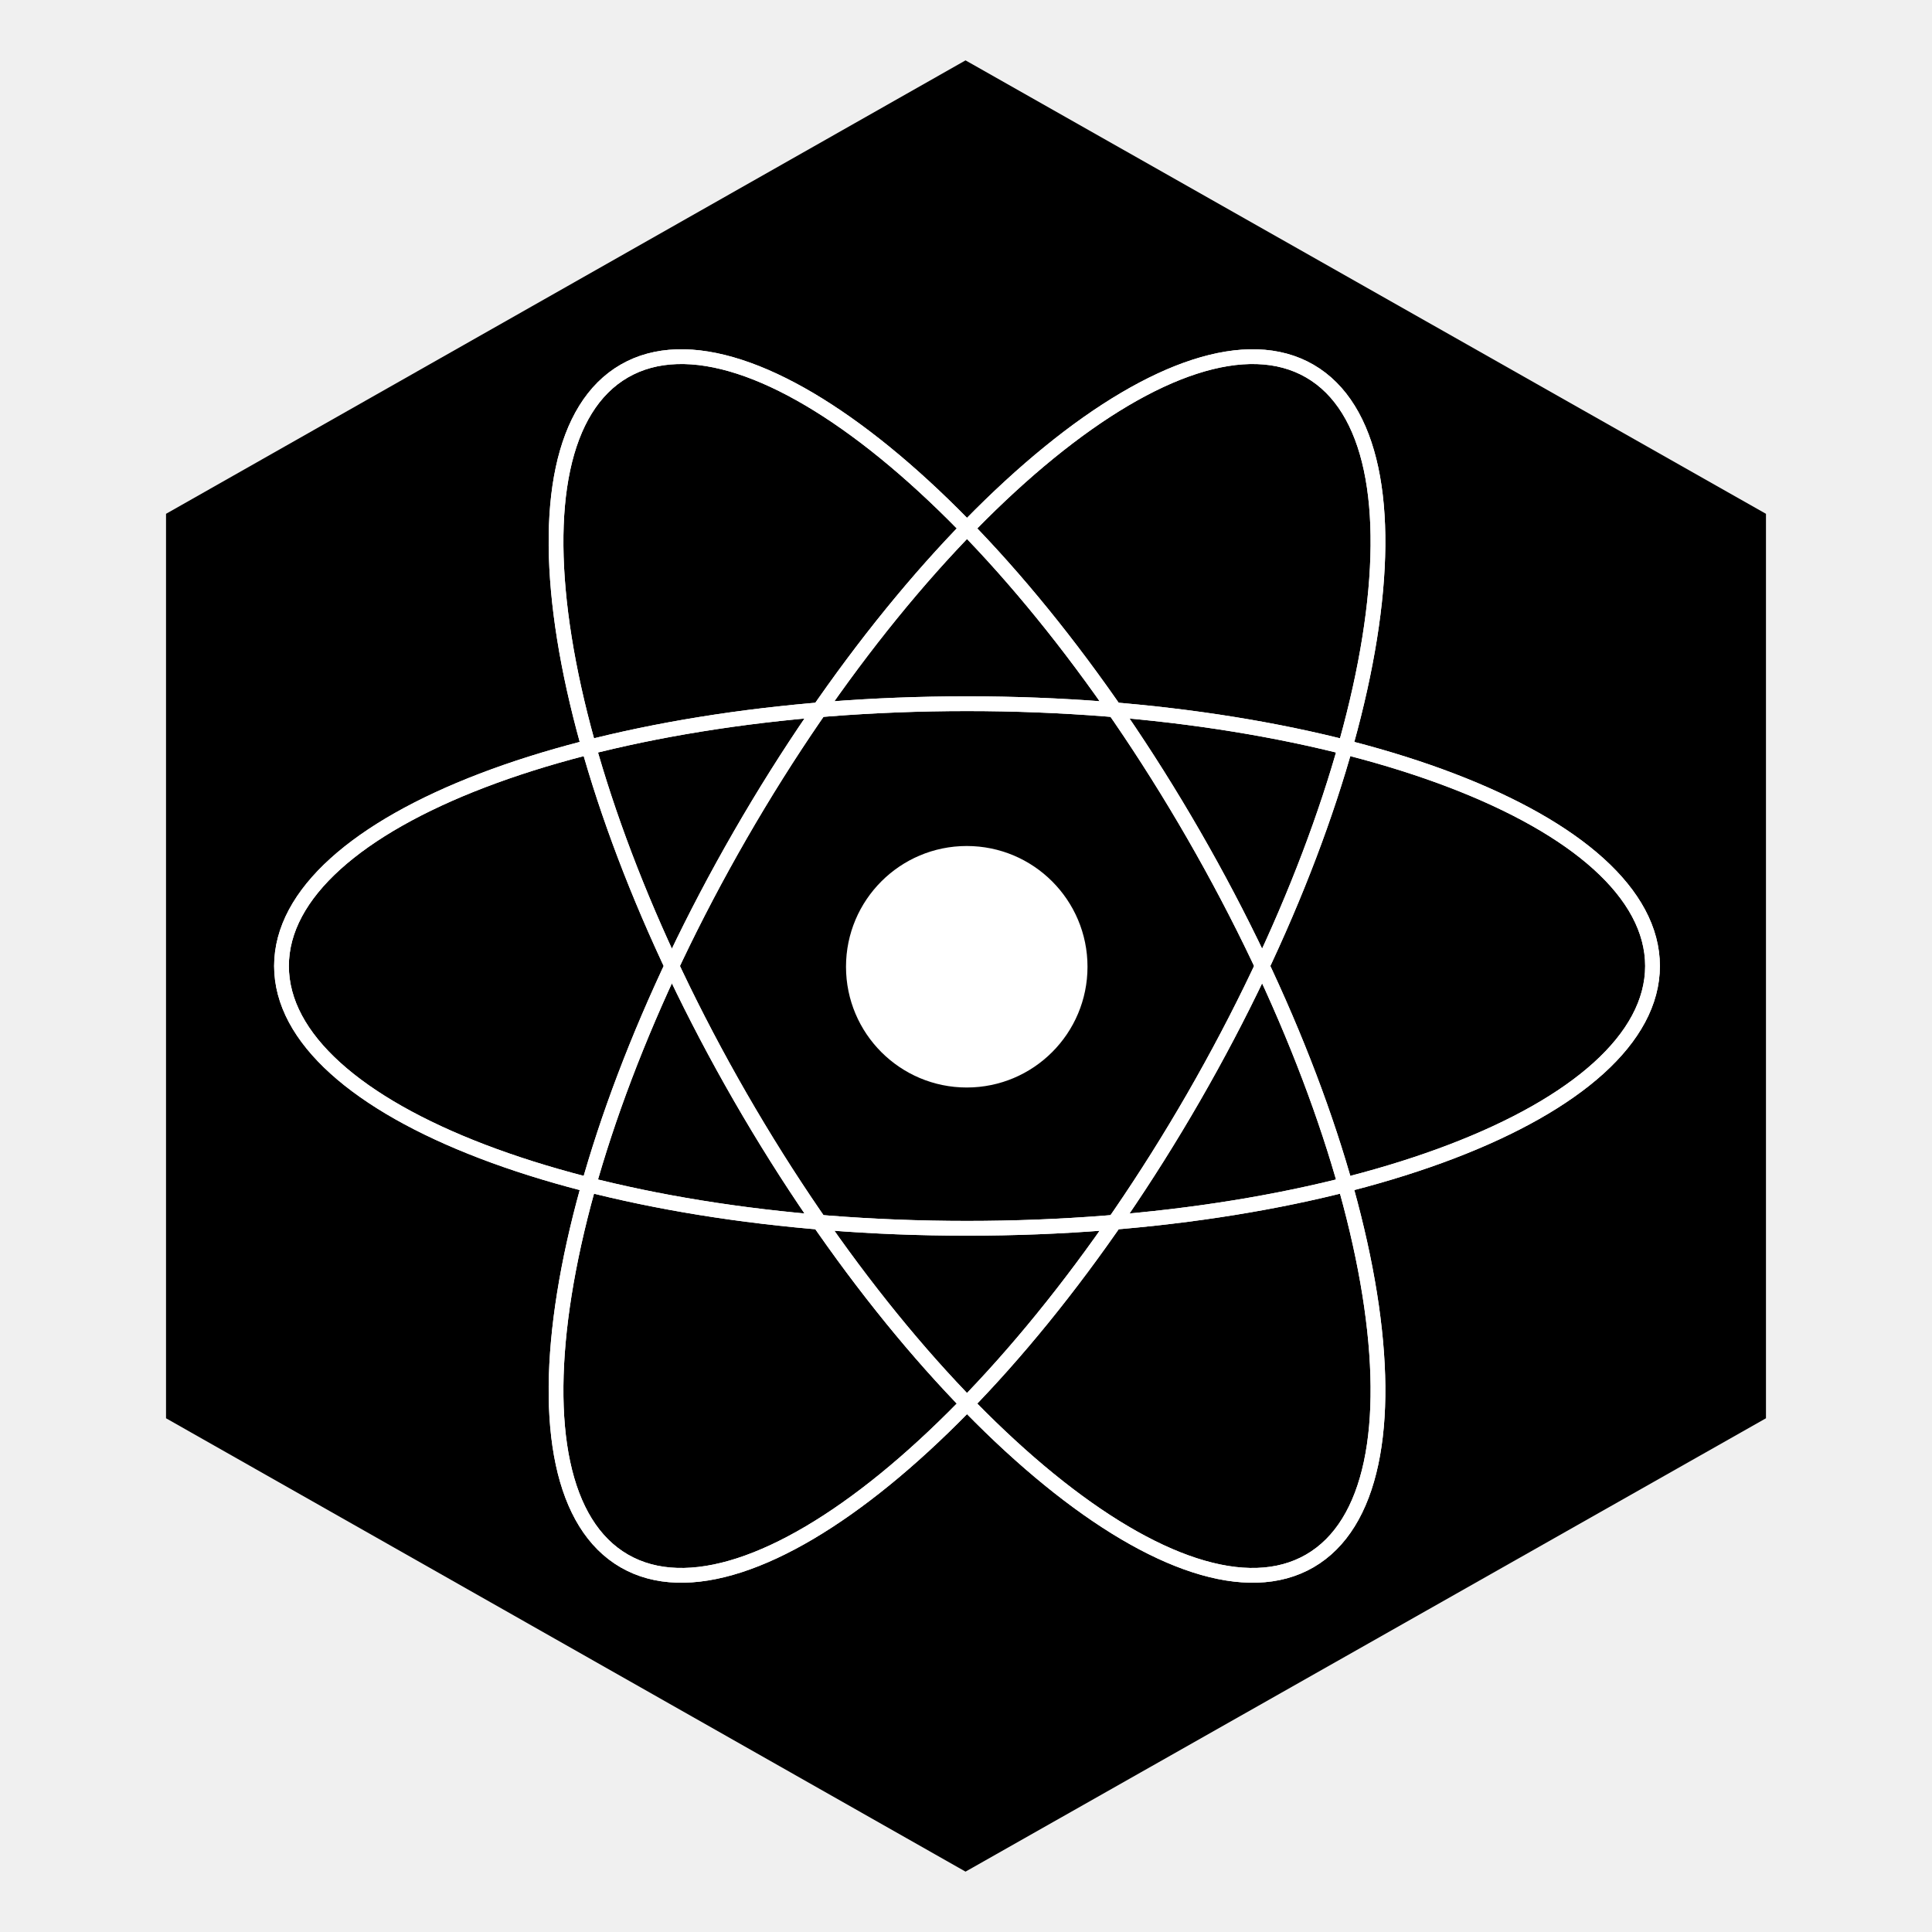
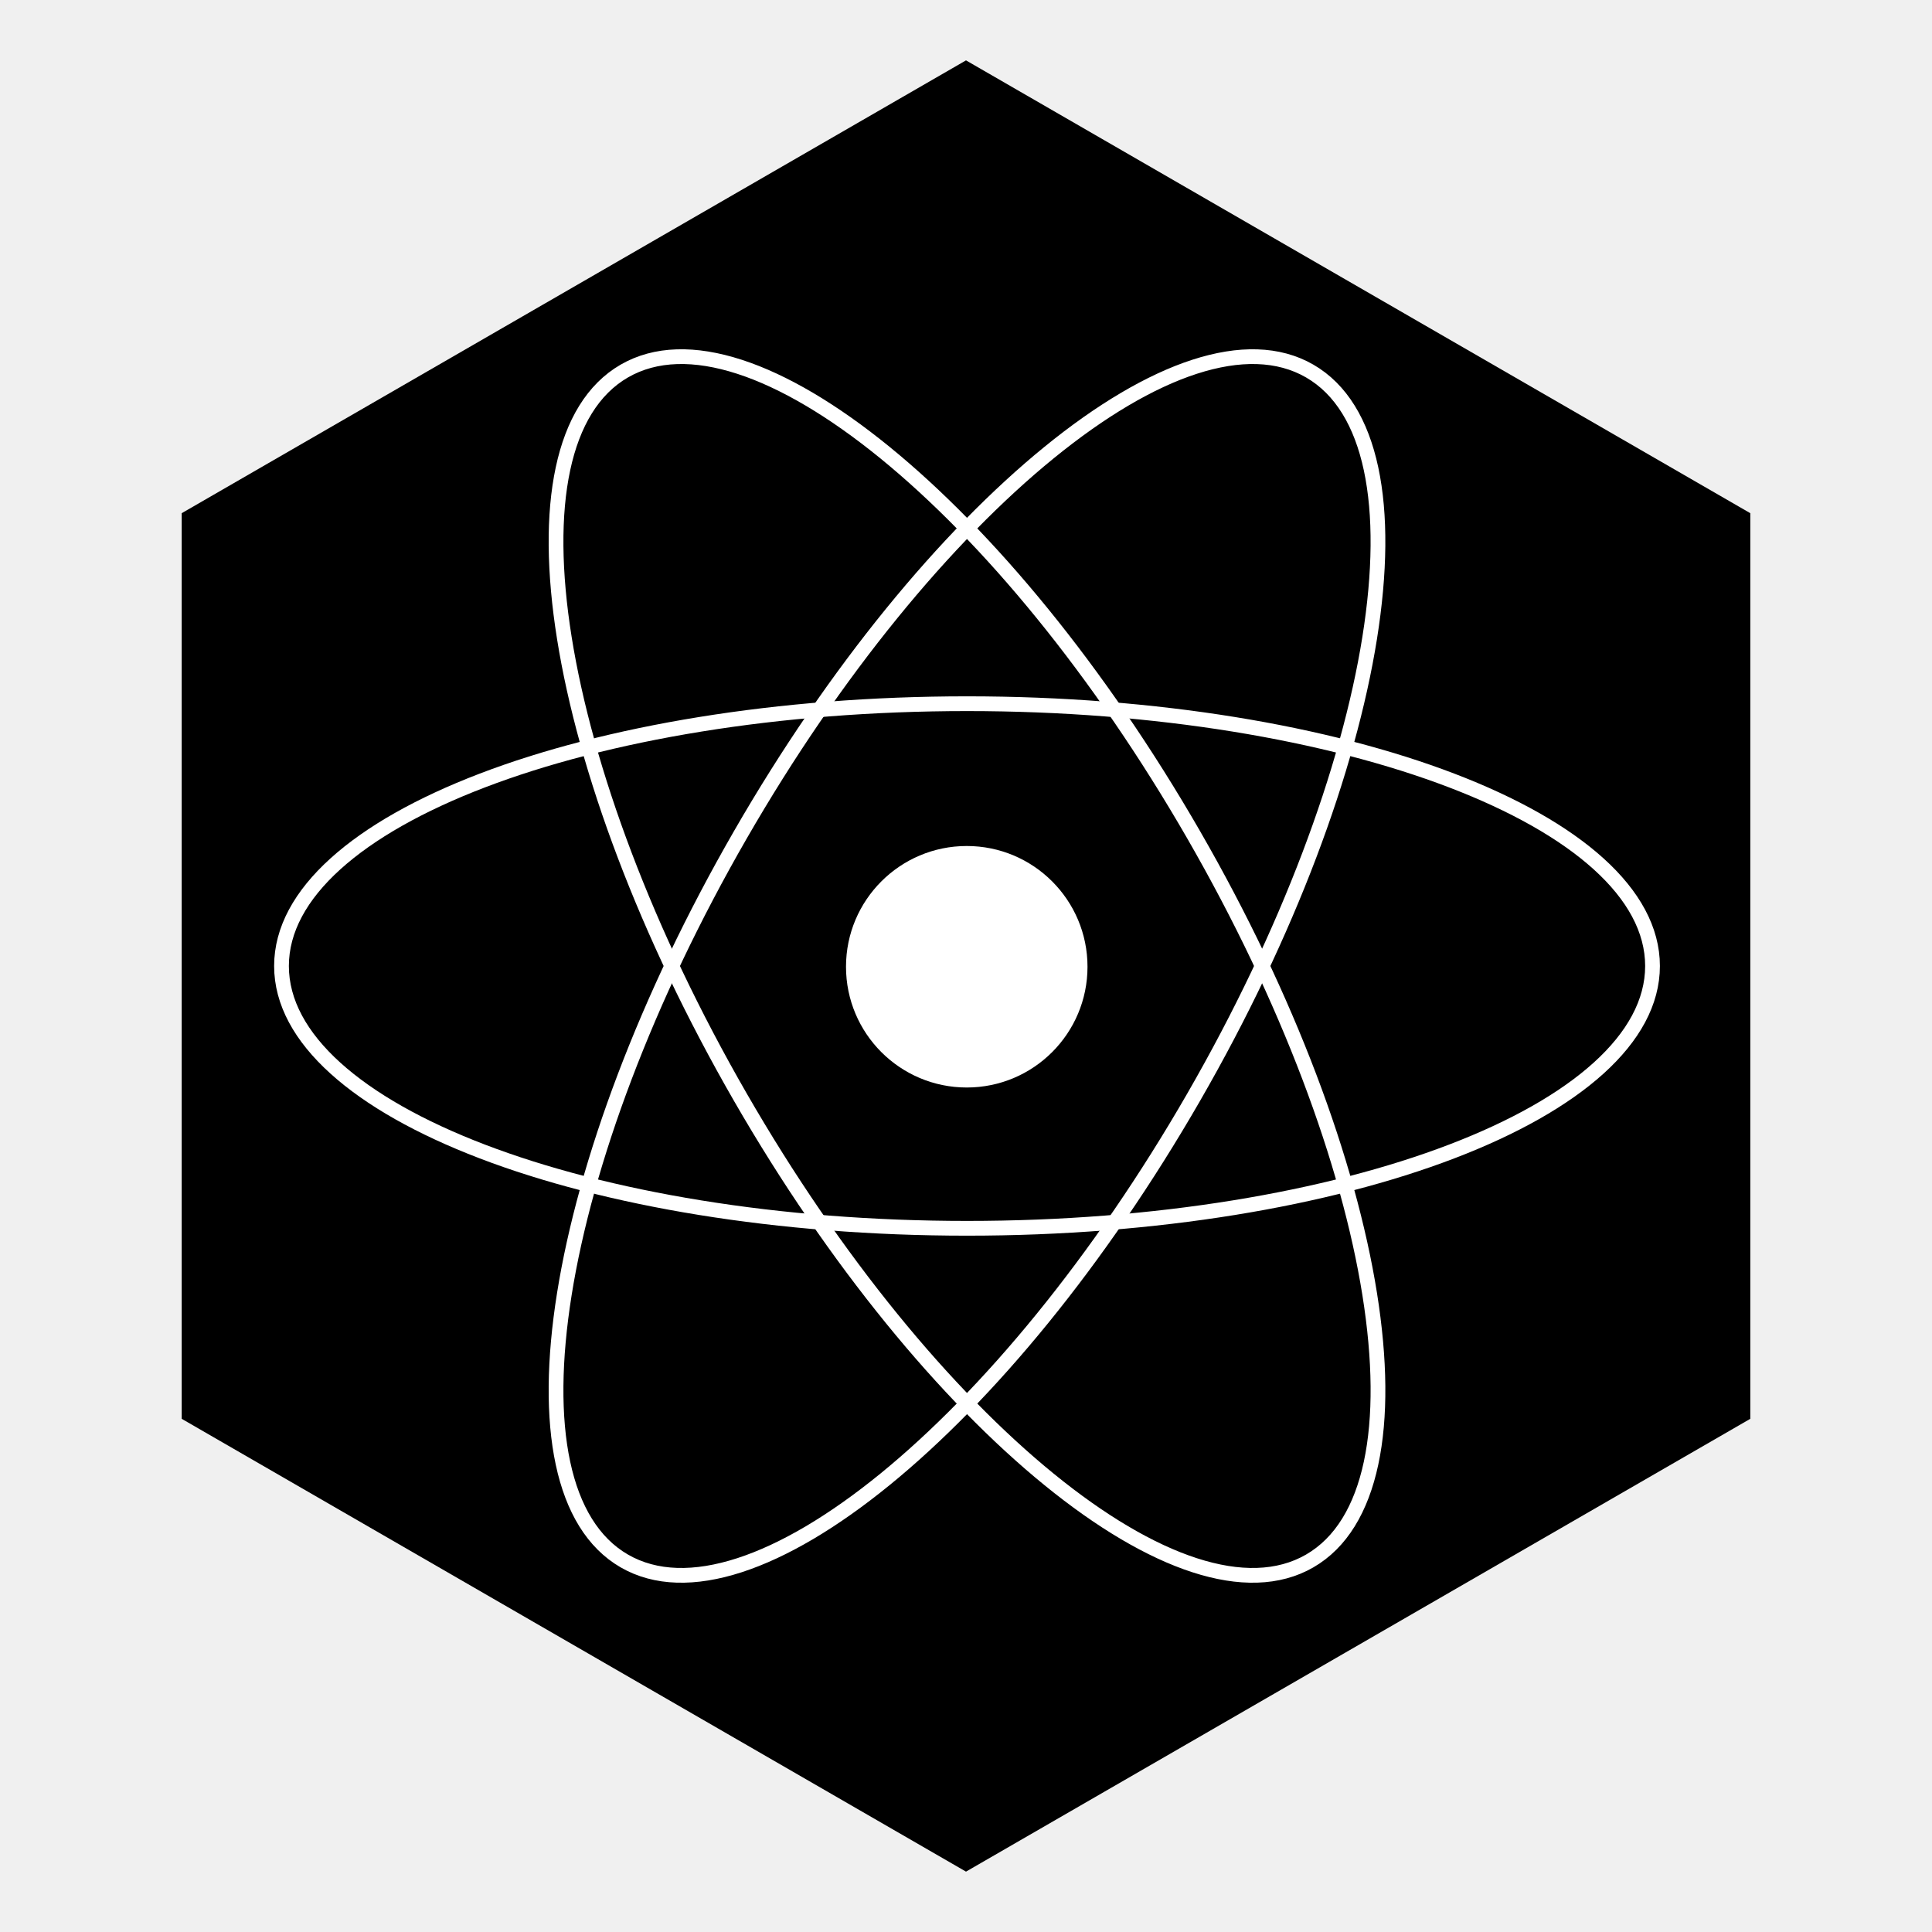
- <svg xmlns="http://www.w3.org/2000/svg" x="0pt" y="0pt" width="128pt" height="128pt" viewBox="0 0 128 128">
-   <g id="Layer 1">
-     <path id="Path 1" style="fill: #000000; fill-opacity: 1; fill-rule: nonzero; opacity: 1; stroke: none" d="M117,93.964 C117,93.964,117,34.042,117,34.042 C117,34.042,63.969,4,63.969,4 C63.969,4,11,34.042,11,34.042 C11,34.042,11,93.964,11,93.964 C11,93.964,63.969,124,63.969,124 C63.969,124,117,93.964,117,93.964 z" />
-     <path id="Path 368" style="fill: #ffffff; fill-opacity: 1; fill-rule: nonzero; opacity: 1; stroke: none" d="M72.05,64.05 C72.05,68.468,68.468,72.05,64.05,72.05 C59.632,72.05,56.05,68.468,56.05,64.05 C56.05,59.632,59.632,56.05,64.05,56.05 C68.468,56.05,72.05,59.632,72.05,64.05" />
-     <g id="Group">
-       <path id="Path 369" style="fill: none; opacity: 1; stroke: #ffffff; stroke-linecap: butt; stroke-linejoin: miter; stroke-miterlimit: 4; stroke-opacity: 1; stroke-width: 0.977" d="M109.484,64 C109.484,73.597,89.15,81.378,64.067,81.378 C38.984,81.378,18.65,73.597,18.65,64 C18.65,54.403,38.984,46.622,64.067,46.622 C89.15,46.622,109.484,54.403,109.484,64" />
-       <path id="Path 370" style="fill: none; opacity: 1; stroke: #ffffff; stroke-linecap: butt; stroke-linejoin: miter; stroke-miterlimit: 4; stroke-opacity: 1; stroke-width: 0.977" d="M86.776,103.416 C78.481,108.215,61.591,94.458,49.049,72.689 C36.508,50.92,33.064,29.383,41.358,24.584 C49.653,19.785,66.543,33.542,79.085,55.311 C91.626,77.08,95.07,98.617,86.776,103.416" />
-       <path id="Path 371" style="fill: none; opacity: 1; stroke: #ffffff; stroke-linecap: butt; stroke-linejoin: miter; stroke-miterlimit: 4; stroke-opacity: 1; stroke-width: 0.977" d="M41.358,103.416 C33.064,98.617,36.508,77.08,49.049,55.311 C61.591,33.542,78.481,19.785,86.775,24.584 C95.07,29.383,91.626,50.92,79.085,72.689 C66.543,94.458,49.653,108.215,41.358,103.416" />
-       <path id="Group" style="fill: none; opacity: 1; stroke: #ffffff; stroke-linecap: butt; stroke-linejoin: miter; stroke-miterlimit: 4; stroke-opacity: 1; stroke-width: 0.977" d="M109.484,64 C109.484,73.597,89.15,81.378,64.067,81.378 C38.984,81.378,18.65,73.597,18.65,64 C18.65,54.403,38.984,46.622,64.067,46.622 C89.15,46.622,109.484,54.403,109.484,64 M86.776,103.416 C78.481,108.215,61.591,94.458,49.049,72.689 C36.508,50.92,33.064,29.383,41.358,24.584 C49.653,19.785,66.543,33.542,79.085,55.311 C91.626,77.08,95.07,98.617,86.776,103.416 M41.358,103.416 C33.064,98.617,36.508,77.08,49.049,55.311 C61.591,33.542,78.481,19.785,86.775,24.584 C95.07,29.383,91.626,50.92,79.085,72.689 C66.543,94.458,49.653,108.215,41.358,103.416" />
-     </g>
-   </g>
+ <svg xmlns="http://www.w3.org/2000/svg" viewBox="0 0 128 128">
+   <path d="M115.962 94V34L64 4 12.038 34v60L64 124Z" style="fill: #000; fill-opacity: 1; fill-rule: nonzero; opacity: 1; stroke: none" />
+   <path d="M72.05 64.05A8 8 0 1 1 56.05 64.05A8 8 0 0 1 72.05 64.05" style="fill: #fff; fill-opacity: 1; fill-rule: nonzero; opacity: 1; stroke: none" />
+   <path d="M109.484 64c0 9.597-20.334 17.378-45.417 17.378S18.65 73.598 18.65 64c0-9.597 20.334-17.378 45.417-17.378s45.417 7.78 45.417 17.378" style="fill: none; opacity: 1; stroke: #fff; stroke-linecap: butt; stroke-linejoin: miter; stroke-miterlimit: 4; stroke-opacity: 1; stroke-width: 0.977px" />
+   <path d="M86.776 103.416c-8.295 4.799-25.185-8.958-37.727-30.727s-15.985-43.306-7.69-48.105 25.184 8.958 37.726 30.727 15.985 43.306 7.69 48.105" style="fill: none; opacity: 1; stroke: #fff; stroke-linecap: butt; stroke-linejoin: miter; stroke-miterlimit: 4; stroke-opacity: 1; stroke-width: 0.977px" />
+   <path d="M41.359 103.416c-8.295-4.799-4.851-26.336 7.69-48.105s29.432-35.526 37.726-30.727 4.851 26.336-7.69 48.105-29.432 35.526-37.726 30.727" style="fill: none; opacity: 1; stroke: #fff; stroke-linecap: butt; stroke-linejoin: miter; stroke-miterlimit: 4; stroke-opacity: 1; stroke-width: 0.977px" />
</svg>
